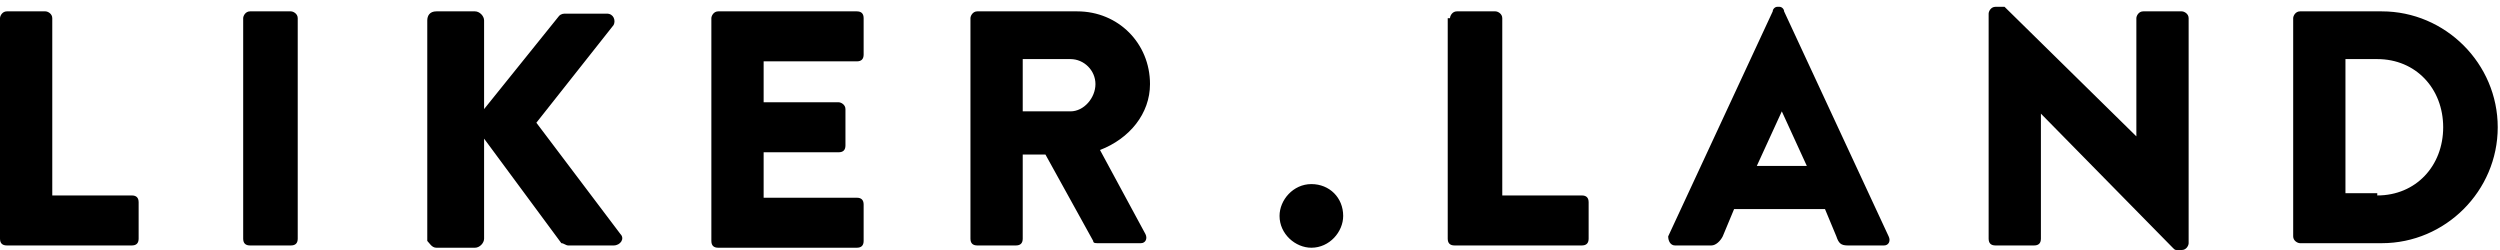
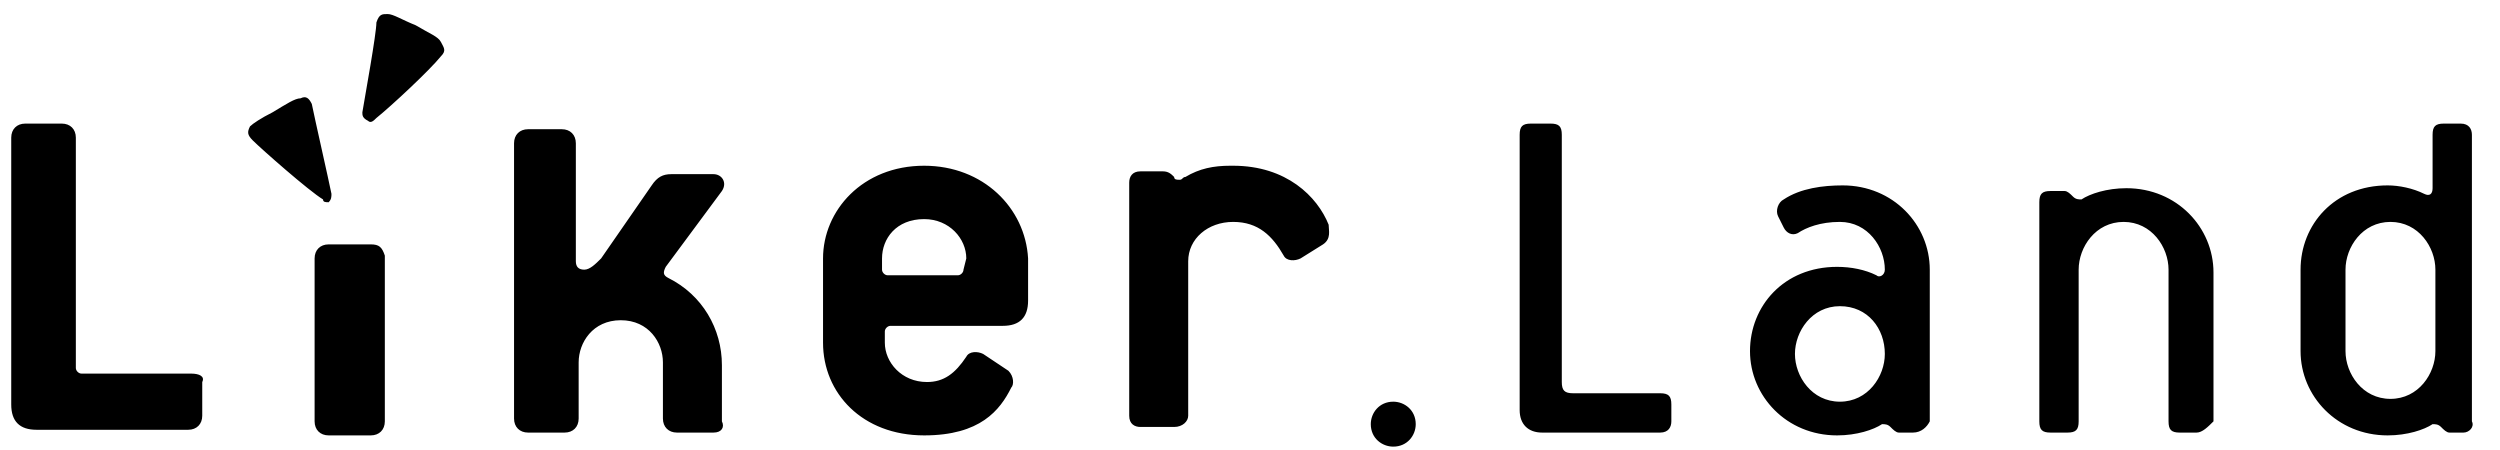
- <svg xmlns="http://www.w3.org/2000/svg" version="1.1" viewBox="0 0 110 11" xml:space="preserve">
-   <path d="m0 0.8c0-0.1 0.1-0.3 0.3-0.3h1.7c0.1 0 0.3 0.1 0.3 0.3v7.8h3.5c0.2 0 0.3 0.1 0.3 0.3v1.6c0 0.2-0.1 0.3-0.3 0.3h-5.5c-0.2 0-0.3-0.1-0.3-0.3v-9.7zm10.7 0c0-0.1 0.1-0.3 0.3-0.3h1.8c0.1 0 0.3 0.1 0.3 0.3v9.7c0 0.2-0.1 0.3-0.3 0.3h-1.8c-0.2 0-0.3-0.1-0.3-0.3v-9.7zm8.1 0.1c0-0.2 0.1-0.4 0.4-0.4h1.7c0.2 0 0.4 0.2 0.4 0.4v3.9l3.3-4.1c0.1-0.1 0.2-0.1 0.3-0.1h1.8c0.3 0 0.4 0.3 0.3 0.5l-3.4 4.3 3.7 4.9c0.2 0.2 0 0.5-0.3 0.5h-2c-0.1 0-0.2-0.1-0.3-0.1l-3.4-4.6v4.4c0 0.2-0.2 0.4-0.4 0.4h-1.7c-0.2 0-0.3-0.2-0.4-0.3v-9.7zm12.5-0.1c0-0.1 0.1-0.3 0.3-0.3h6.1c0.2 0 0.3 0.1 0.3 0.3v1.6c0 0.2-0.1 0.3-0.3 0.3h-4.1v1.8h3.3c0.1 0 0.3 0.1 0.3 0.3v1.6c0 0.2-0.1 0.3-0.3 0.3h-3.3v2h4.1c0.2 0 0.3 0.1 0.3 0.3v1.6c0 0.2-0.1 0.3-0.3 0.3h-6.1c-0.2 0-0.3-0.1-0.3-0.3v-9.8zm15.8 4.1c0.6 0 1.1-0.6 1.1-1.2s-0.5-1.1-1.1-1.1h-2.1v2.3h2.1zm-4.4-4.1c0-0.1 0.1-0.3 0.3-0.3h4.4c1.8 0 3.2 1.4 3.2 3.2 0 1.3-0.9 2.4-2.2 2.9l2 3.7c0.1 0.2 0 0.4-0.2 0.4h-1.9c-0.1 0-0.2 0-0.2-0.1l-2.1-3.8h-1v3.7c0 0.2-0.1 0.3-0.3 0.3h-1.7c-0.2 0-0.3-0.1-0.3-0.3v-9.7zm15 7.3c0.8 0 1.4 0.6 1.4 1.4 0 0.7-0.6 1.4-1.4 1.4-0.7 0-1.4-0.6-1.4-1.4 0-0.7 0.6-1.4 1.4-1.4m6.1-7.3c0-0.1 0.1-0.3 0.3-0.3h1.7c0.1 0 0.3 0.1 0.3 0.3v7.8h3.5c0.2 0 0.3 0.1 0.3 0.3v1.6c0 0.2-0.1 0.3-0.3 0.3h-5.6c-0.2 0-0.3-0.1-0.3-0.3v-9.7zm15.7 6.5-1.1-2.4-1.1 2.4h2.2zm-6.1 3.1 4.6-9.9c0-0.1 0.1-0.2 0.2-0.2h0.1c0.1 0 0.2 0.1 0.2 0.2l4.6 9.9c0.1 0.2 0 0.4-0.2 0.4h-1.6c-0.3 0-0.4-0.1-0.5-0.4l-0.5-1.2h-4l-0.5 1.2c-0.1 0.2-0.3 0.4-0.5 0.4h-1.6c-0.2 0-0.3-0.2-0.3-0.4zm14.1-9.8c0-0.1 0.1-0.3 0.3-0.3h0.4l5.8 5.7v-5.2c0-0.1 0.1-0.3 0.3-0.3h1.7c0.1 0 0.3 0.1 0.3 0.3v9.9c0 0.1-0.1 0.3-0.3 0.3h-0.2c-0.1 0-0.1 0-0.2-0.1l-5.8-5.9v5.5c0 0.2-0.1 0.3-0.3 0.3h-1.7c-0.2 0-0.3-0.1-0.3-0.3v-9.9zm17.1 8c1.7 0 2.9-1.3 2.9-3s-1.2-3-2.9-3h-1.4v5.9h1.4zm-3.7-7.8c0-0.1 0.1-0.3 0.3-0.3h3.6c2.8 0 5.1 2.3 5.1 5.1s-2.3 5.1-5.1 5.1h-3.6c-0.1 0-0.3-0.1-0.3-0.3v-9.6z" />
+ <svg xmlns="http://www.w3.org/2000/svg" version="1.1" viewBox="0 0 89 16">
+   <path d="m59.1 15.4h-4.2c-0.5 0-0.8-0.3-0.8-0.8v-9.8c0-0.3 0.1-0.4 0.4-0.4h0.7c0.3 0 0.4 0.1 0.4 0.4v8.8c0 0.3 0.1 0.4 0.4 0.4h3.1c0.3 0 0.4 0.1 0.4 0.4v0.6c0 0.2-0.1 0.4-0.4 0.4m6.4-4.5c-1 0-1.6 0.9-1.6 1.7s0.6 1.7 1.6 1.7 1.6-0.9 1.6-1.7c0-0.9-0.6-1.7-1.6-1.7m2.6 4.5h-0.5c-0.1 0-0.2-0.1-0.3-0.2s-0.2-0.1-0.3-0.1c-0.3 0.2-0.9 0.4-1.6 0.4-1.8 0-3.1-1.4-3.1-3s1.2-3 3.1-3c0.5 0 1 0.1 1.4 0.3 0.1 0.1 0.3 0 0.3-0.2 0-0.8-0.6-1.7-1.6-1.7-0.7 0-1.2 0.2-1.5 0.4-0.2 0.1-0.4 0-0.5-0.2l-0.2-0.4c-0.1-0.2 0-0.5 0.2-0.6 0.6-0.4 1.4-0.5 2.1-0.5 1.8 0 3.1 1.4 3.1 3v5.4c-0.1 0.2-0.3 0.4-0.6 0.4m10.1 0h-0.6c-0.3 0-0.4-0.1-0.4-0.4v-5.4c0-0.8-0.6-1.7-1.6-1.7s-1.6 0.9-1.6 1.7v5.4c0 0.3-0.1 0.4-0.4 0.4h-0.6c-0.3 0-0.4-0.1-0.4-0.4v-7.8c0-0.3 0.1-0.4 0.4-0.4h0.5c0.1 0 0.2 0.1 0.3 0.2s0.2 0.1 0.3 0.1c0.3-0.2 0.9-0.4 1.6-0.4 1.8 0 3.1 1.4 3.1 3v5.3c-0.2 0.2-0.4 0.4-0.6 0.4m8.5-5.8c0-0.8-0.6-1.7-1.6-1.7s-1.6 0.9-1.6 1.7v2.9c0 0.8 0.6 1.7 1.6 1.7s1.6-0.9 1.6-1.7v-2.9zm1 5.8h-0.5c-0.1 0-0.2-0.1-0.3-0.2s-0.2-0.1-0.3-0.1c-0.3 0.2-0.9 0.4-1.6 0.4-1.8 0-3.1-1.4-3.1-3v-2.9c0-1.6 1.2-3 3.1-3 0.4 0 0.9 0.1 1.3 0.3 0.2 0.1 0.3 0 0.3-0.2v-1.9c0-0.3 0.1-0.4 0.4-0.4h0.6c0.3 0 0.4 0.2 0.4 0.4v10.2c0.1 0.2-0.1 0.4-0.3 0.4zm-80.9-2.1h-3.9c-0.1 0-0.2-0.1-0.2-0.2v-8.2c0-0.3-0.2-0.5-0.5-0.5h-1.3c-0.3 0-0.5 0.2-0.5 0.5v9.5c0 0.6 0.3 0.9 0.9 0.9h5.4c0.3 0 0.5-0.2 0.5-0.5v-1.2c0.1-0.2-0.1-0.3-0.4-0.3m6.4-4.6h-1.5c-0.3 0-0.5 0.2-0.5 0.5v5.8c0 0.3 0.2 0.5 0.5 0.5h1.5c0.3 0 0.5-0.2 0.5-0.5v-5.9c-0.1-0.3-0.2-0.4-0.5-0.4m-1.5-1.5c0.1-0.1 0.1-0.2 0.1-0.3-0.1-0.5-0.6-2.7-0.7-3.2-0.1-0.2-0.2-0.3-0.4-0.2-0.2 0-0.5 0.2-1 0.5-0.4 0.2-0.7 0.4-0.8 0.5-0.1 0.2-0.1 0.3 0.1 0.5 0.3 0.3 2 1.8 2.5 2.1 0 0.1 0.1 0.1 0.2 0.1zm1.4-2.9c0.1 0.1 0.2 0 0.3-0.1 0.5-0.4 1.9-1.7 2.3-2.2 0.2-0.2 0.1-0.3 0-0.5s-0.4-0.3-0.9-0.6c-0.5-0.2-0.8-0.4-1-0.4s-0.3 0-0.4 0.3c0 0.4-0.4 2.6-0.5 3.2 0 0.1 0 0.2 0.2 0.3zm12.3 11.1h-1.3c-0.3 0-0.5-0.2-0.5-0.5v-2c0-0.7-0.5-1.5-1.5-1.5s-1.5 0.8-1.5 1.5v2c0 0.3-0.2 0.5-0.5 0.5h-1.3c-0.3 0-0.5-0.2-0.5-0.5v-9.8c0-0.3 0.2-0.5 0.5-0.5h1.2c0.3 0 0.5 0.2 0.5 0.5v4.2c0 0.2 0.1 0.3 0.3 0.3s0.4-0.2 0.6-0.4l1.8-2.6c0.2-0.3 0.4-0.4 0.7-0.4h1.5c0.3 0 0.5 0.3 0.3 0.6l-2 2.7c-0.1 0.2-0.1 0.3 0.1 0.4 1.2 0.6 1.9 1.8 1.9 3.1v2c0.1 0.2 0 0.4-0.3 0.4m8.9-5.8c0 0.1-0.1 0.2-0.2 0.2h-2.5c-0.1 0-0.2-0.1-0.2-0.2v-0.4c0-0.7 0.5-1.4 1.5-1.4 0.9 0 1.5 0.7 1.5 1.4l-0.1 0.4zm-1.4-3.7c-2.2 0-3.6 1.6-3.6 3.3v3c0 1.8 1.4 3.3 3.6 3.3 2 0 2.7-0.9 3.1-1.7 0.1-0.1 0.1-0.4-0.1-0.6l-0.9-0.6c-0.2-0.1-0.5-0.1-0.6 0.1-0.4 0.6-0.8 0.9-1.4 0.9-0.9 0-1.5-0.7-1.5-1.4v-0.4c0-0.1 0.1-0.2 0.2-0.2h4c0.6 0 0.9-0.3 0.9-0.9v-1.5c-0.1-1.8-1.6-3.3-3.7-3.3zm17.5 9.2c0-0.5-0.4-0.8-0.8-0.8-0.5 0-0.8 0.4-0.8 0.8 0 0.5 0.4 0.8 0.8 0.8 0.5 0 0.8-0.4 0.8-0.8m-3.1-7.1c-0.4-1-1.5-2.1-3.4-2.1h-0.1c-0.6 0-1.1 0.1-1.6 0.4-0.1 0-0.1 0.1-0.2 0.1s-0.2 0-0.2-0.1c-0.1-0.1-0.2-0.2-0.4-0.2h-0.8c-0.3 0-0.4 0.2-0.4 0.4v8.3c0 0.3 0.2 0.4 0.4 0.4h1.2c0.3 0 0.5-0.2 0.5-0.4v-5.5c0-0.8 0.7-1.4 1.6-1.4s1.4 0.5 1.8 1.2c0.1 0.2 0.4 0.2 0.6 0.1l0.8-0.5c0.3-0.2 0.2-0.5 0.2-0.7" />
</svg>
